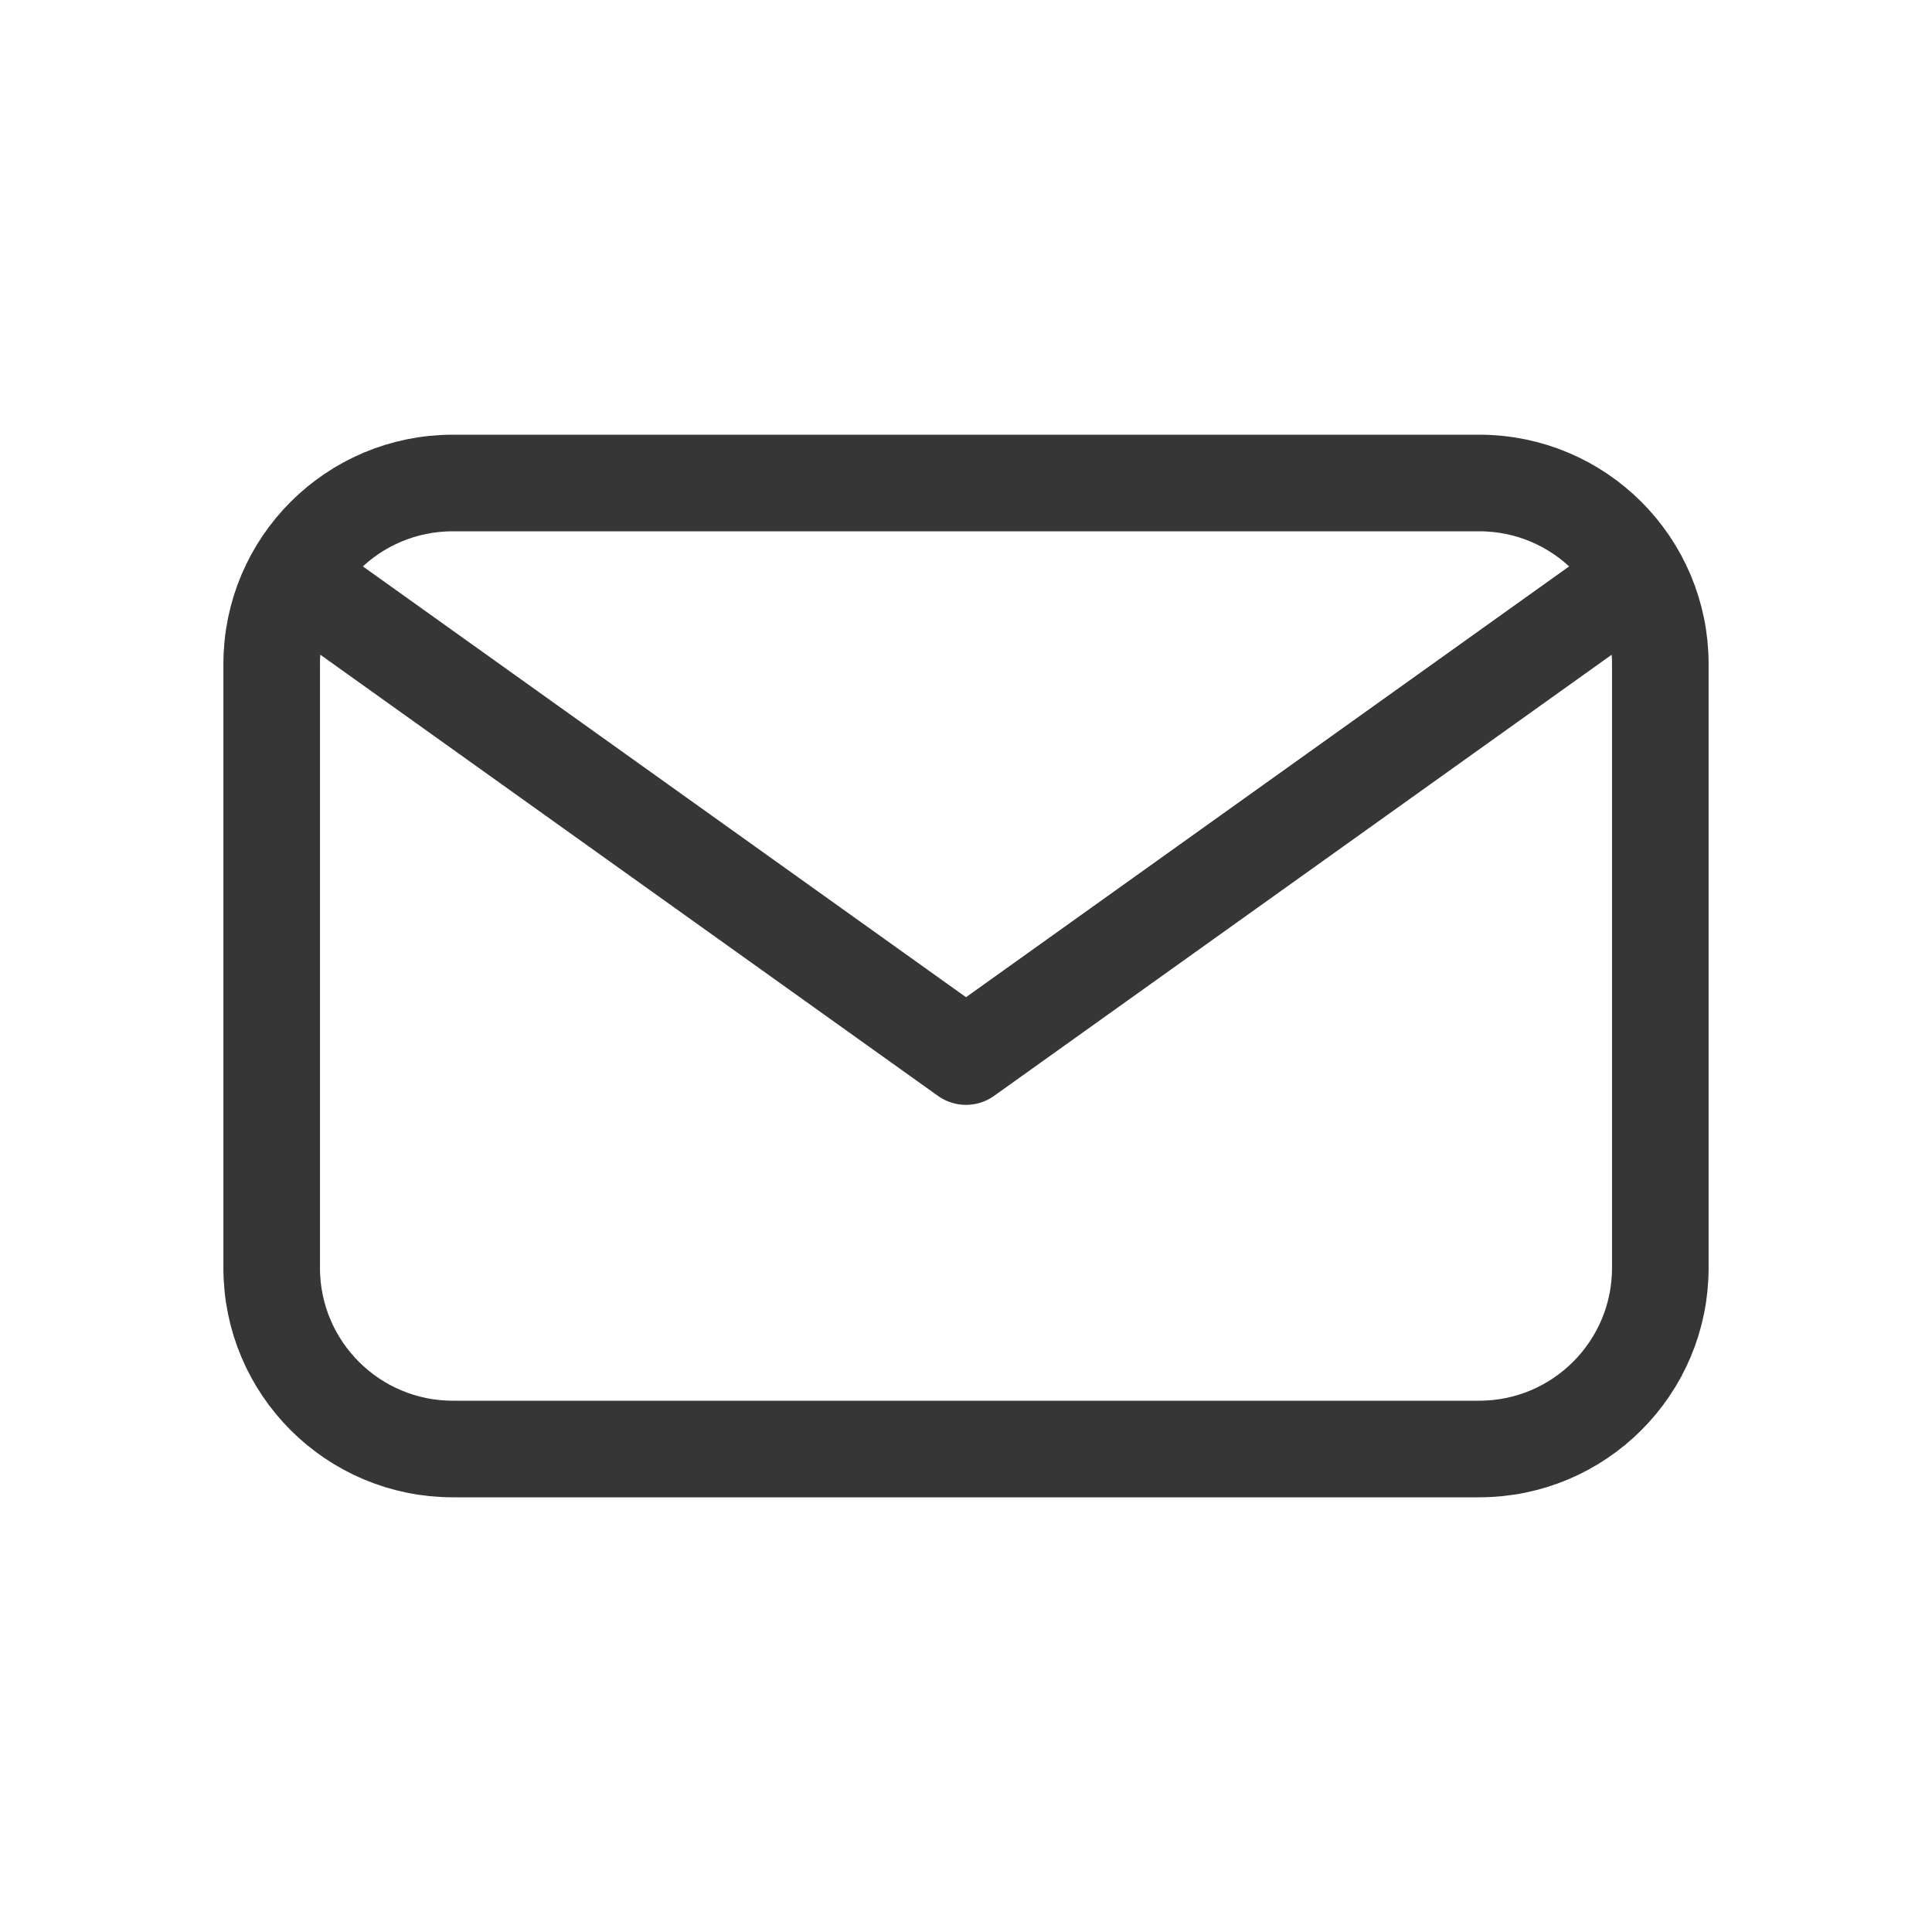
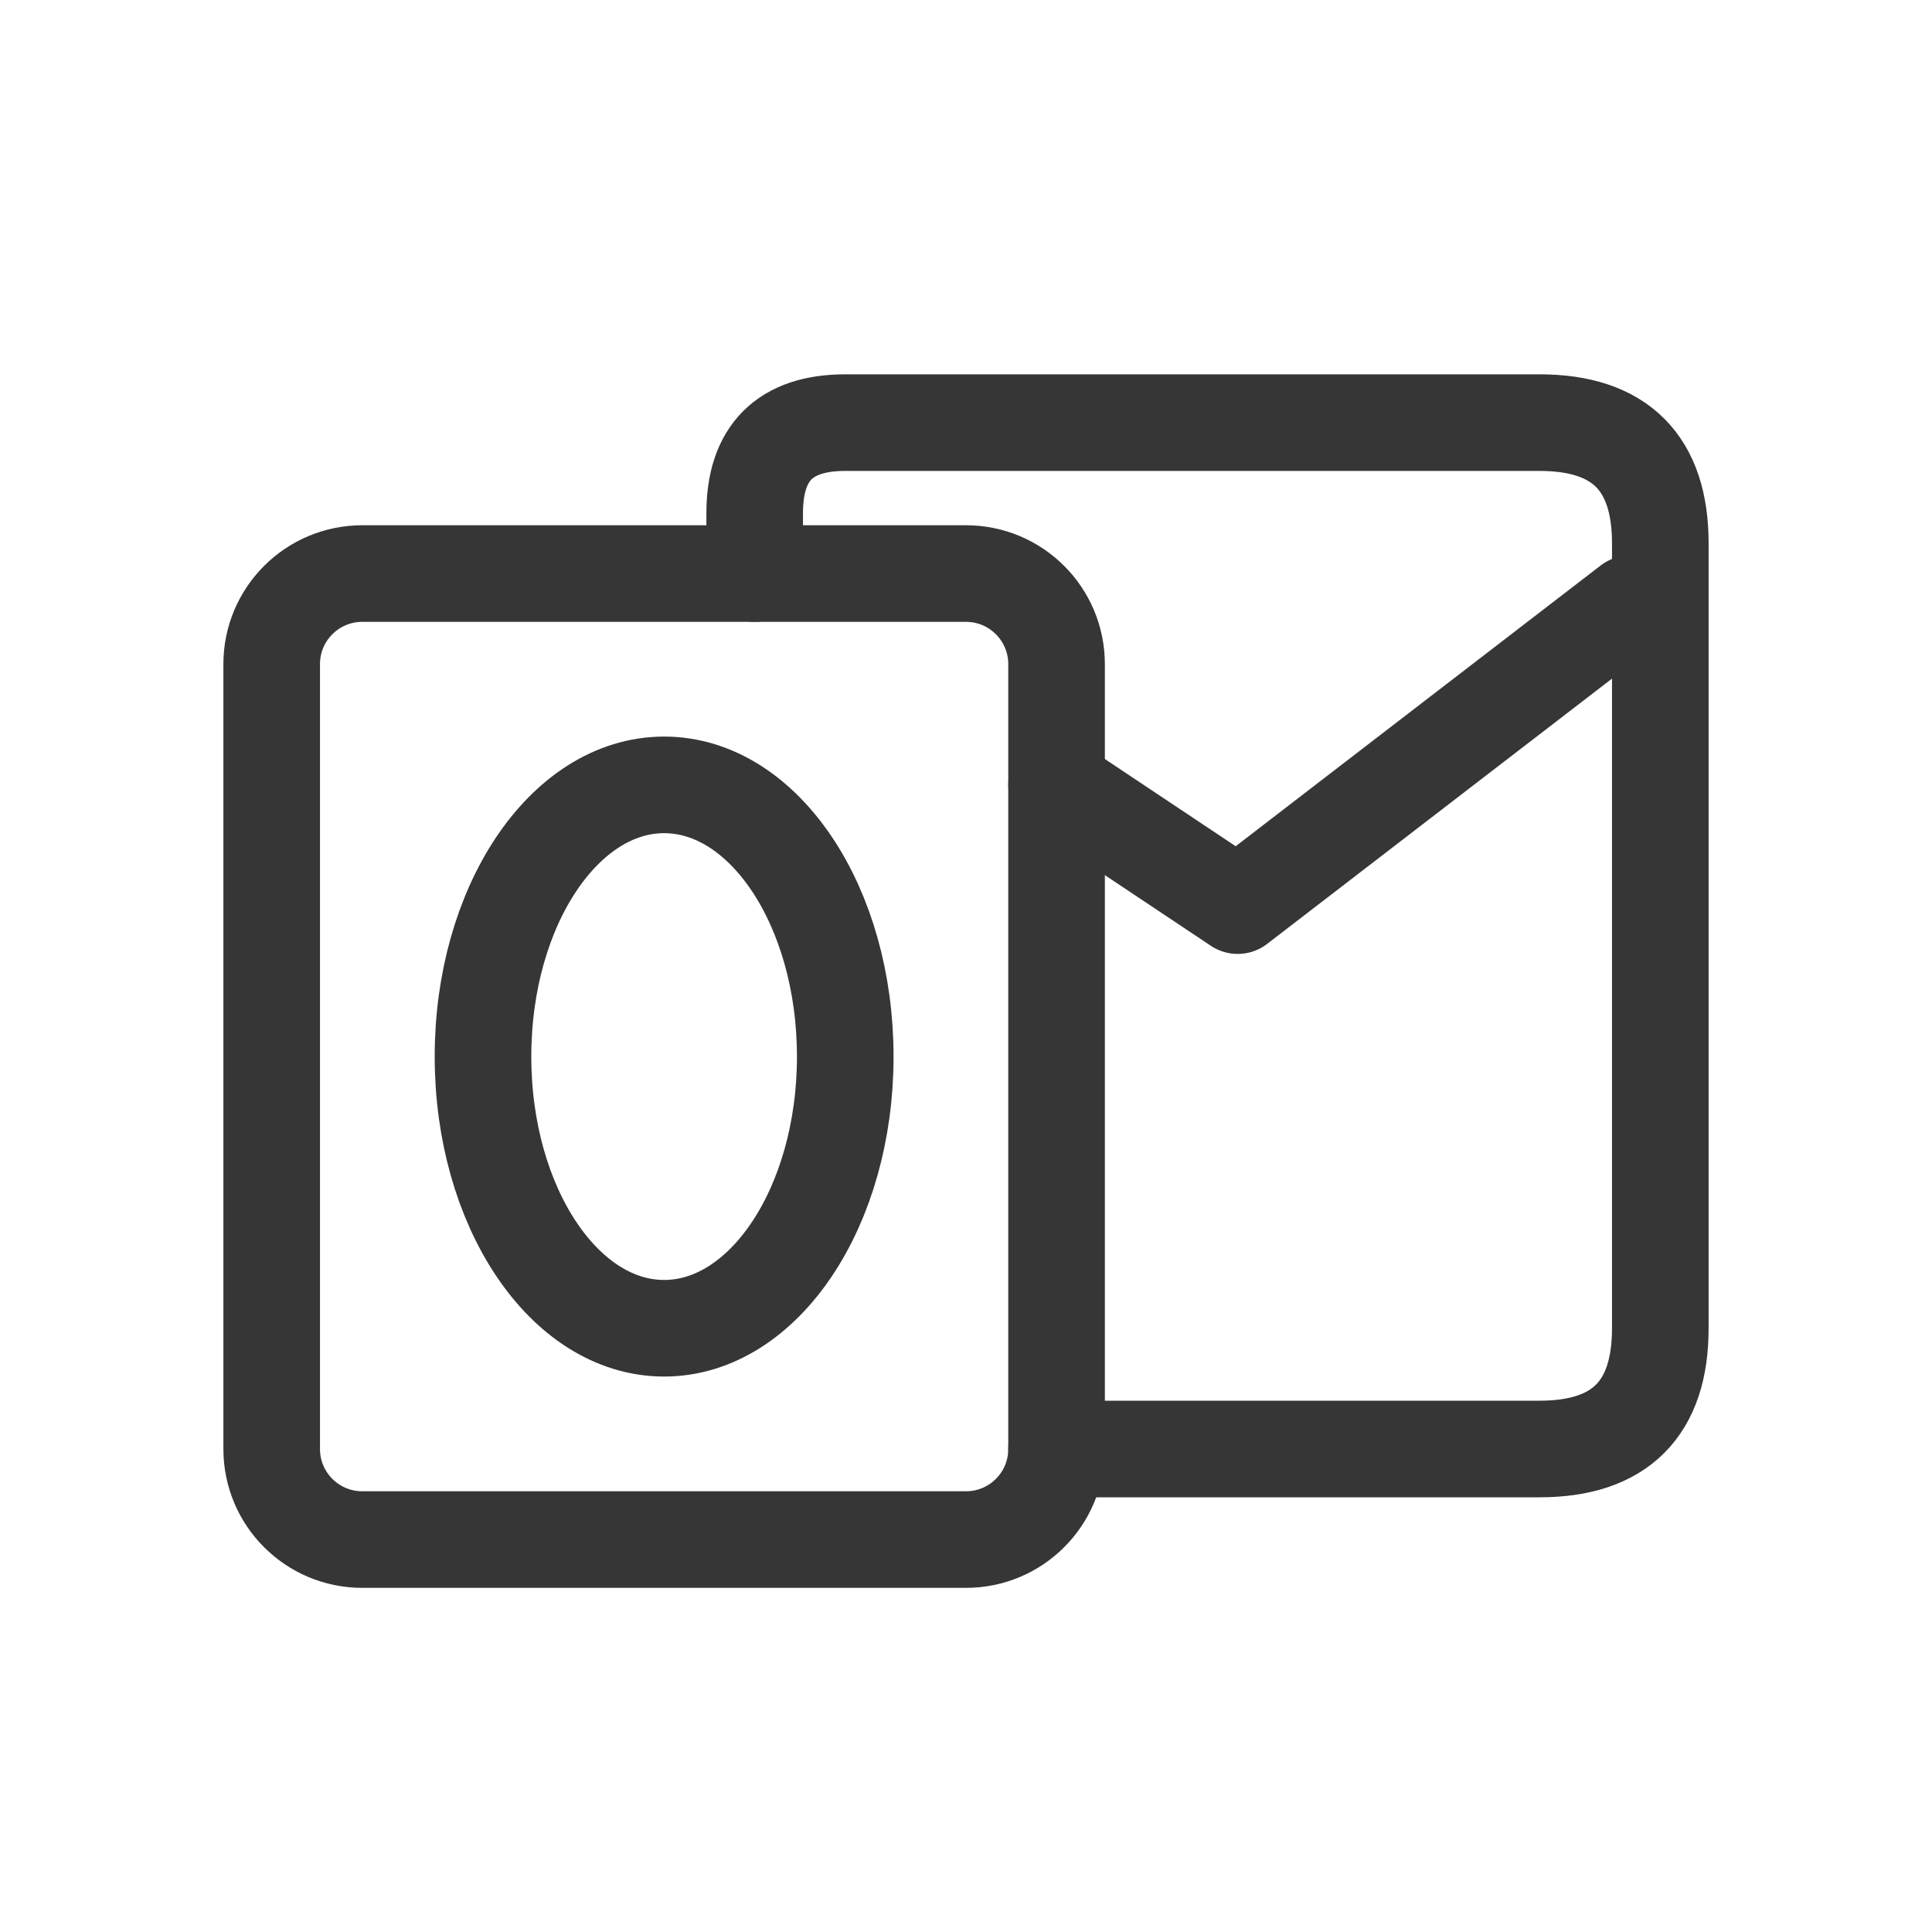
<svg xmlns="http://www.w3.org/2000/svg" version="1.1" viewBox="0 0 32 32">
  <defs>
    <style id="current-color-scheme" type="text/css">.ColorScheme-Text { color:#363636; } .ColorScheme-NegativeText { color:#da4453; }</style>
  </defs>
  <g class="ColorScheme-Text" fill="none" stroke="currentColor" stroke-width="1.6" stroke-linecap="round" stroke-linejoin="round">
-     <rect x="4.5" y="8" width="23" height="16" rx="3" />
-     <path d="m5.5 10 10.5 7.5 10.5-7.5" />
+     <path d="M12.5 9.5V8.5Q12.5 7 14 7H25.5Q27.5 7 27.5 9V22Q27.5 24 25.5 24H17.5" />
+     <path d="M17.5 13L20.5 15L27 10" />
+     <rect x="4.5" y="9.5" width="13" height="16" rx="1.5" />
+     <ellipse cx="11" cy="17.5" rx="3" ry="4.5" />
  </g>
</svg>
